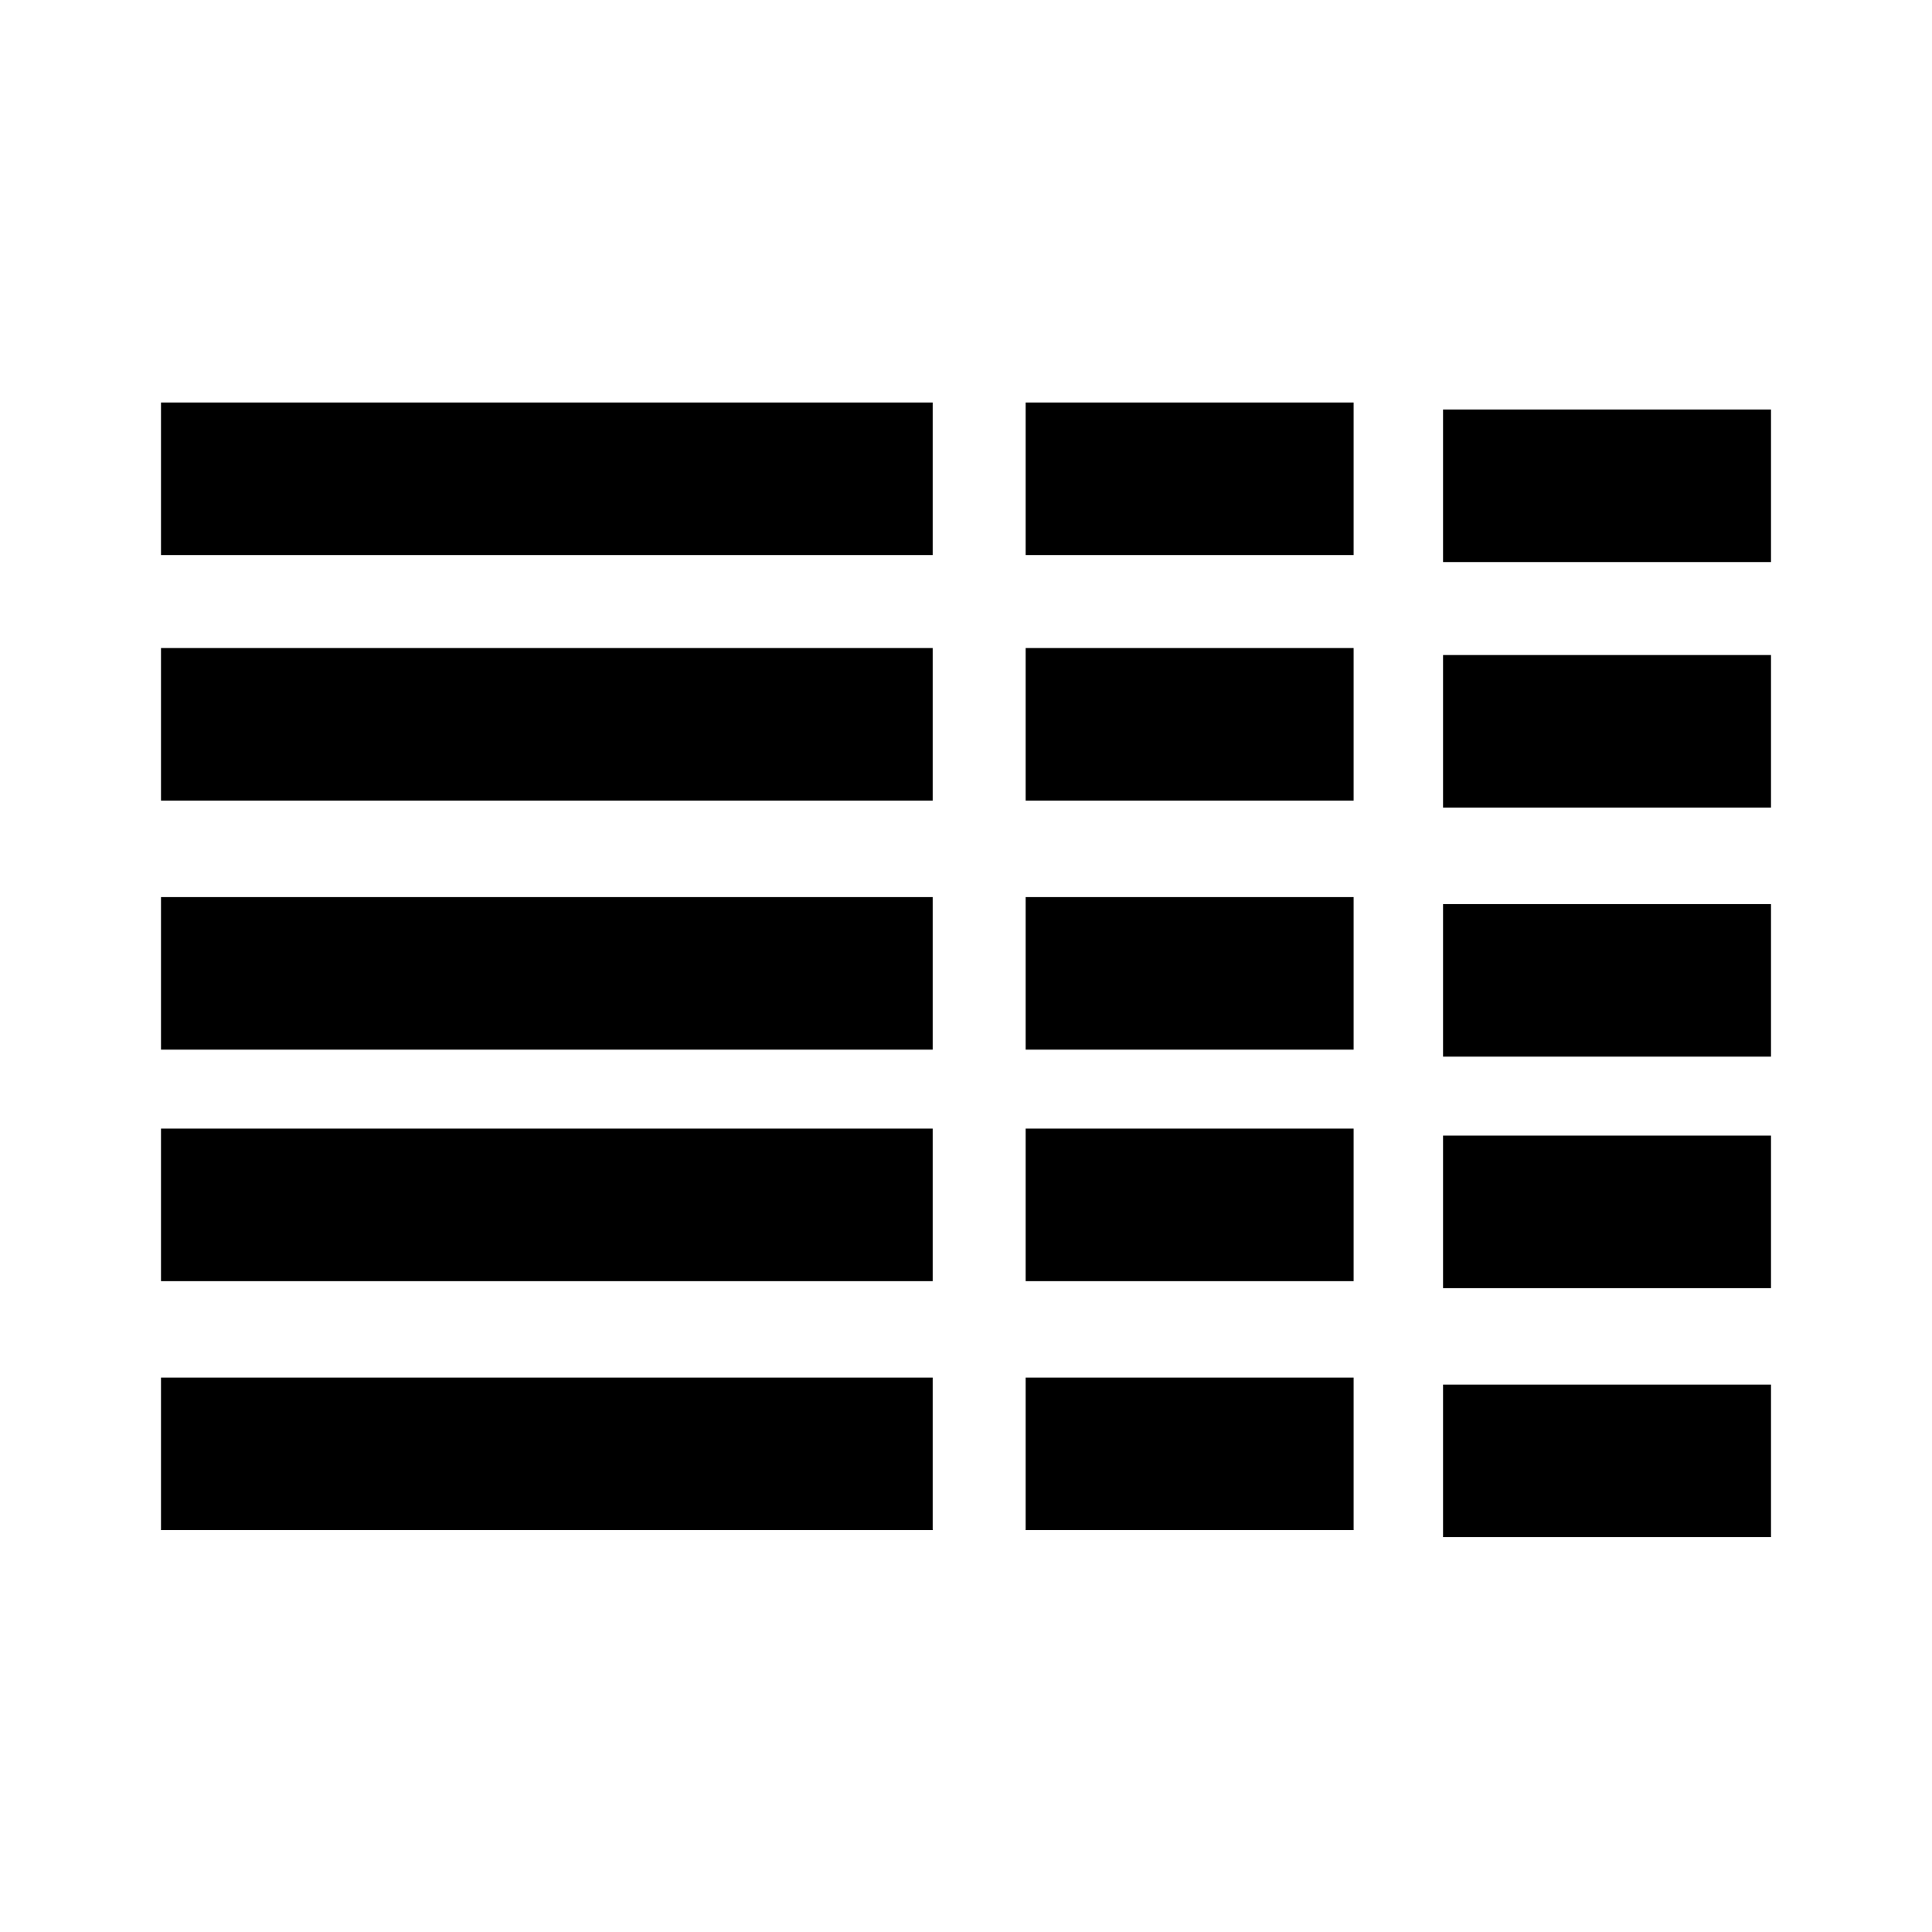
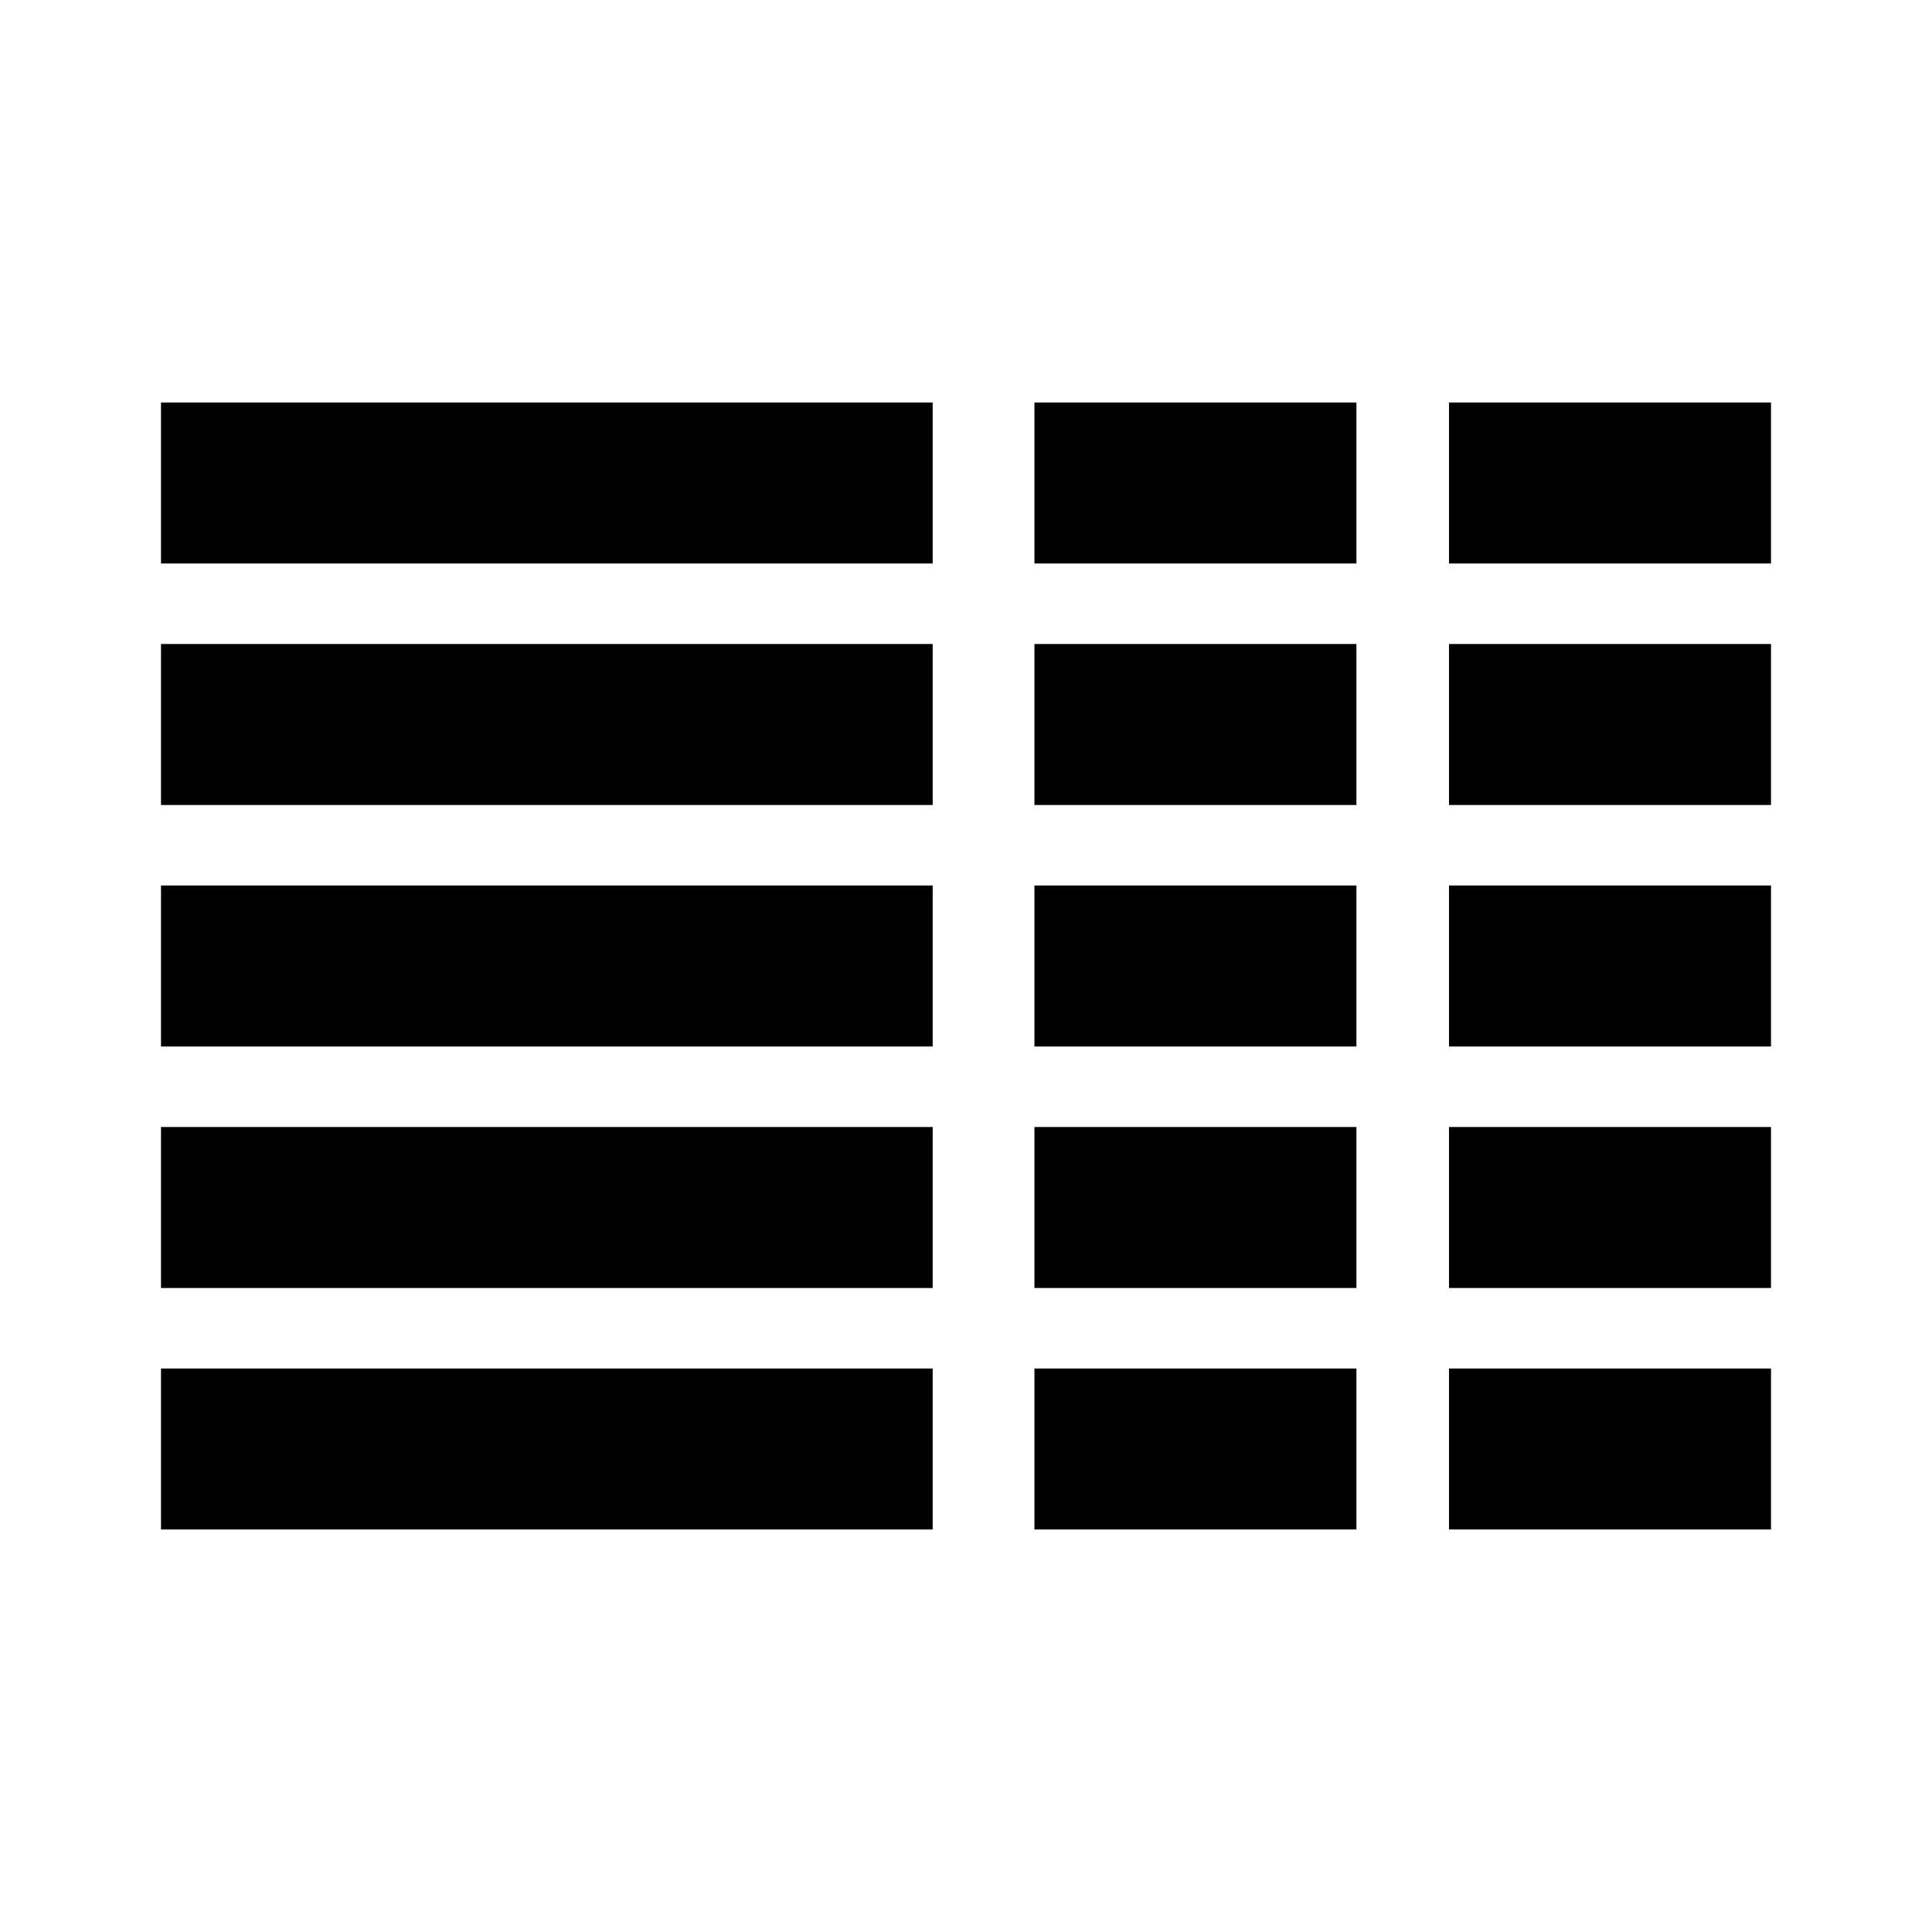
<svg xmlns="http://www.w3.org/2000/svg" version="1.1" x="0px" y="0px" viewBox="0 0 24 24" style="enable-background:new 0 0 24 24;" xml:space="preserve">
-   <g id="Artwork">
-     <g id="Layer_1_1_">
- 	</g>
-     <g id="Layer_1_2_">
- 	</g>
-     <g>
-       <path d="M2,8.05h9.586v1.895H2L2,8.05z" />
-       <path d="M2,11.144h9.586v1.895H2L2,11.144z" />
-       <path d="M2,14.02h9.586v1.895H2L2,14.02z" />
-       <path d="M2,5h9.586v1.895H2L2,5z" />
-       <path d="M2,17.113h9.586v1.895H2L2,17.113z" />
-       <path d="M12.741,8.05h4.074v1.895h-4.074V8.05z" />
-       <path d="M12.741,11.144h4.074v1.895h-4.074V11.144z" />
-       <path d="M12.741,14.02h4.074v1.895h-4.074V14.02z" />
-       <path d="M12.741,5h4.074v1.895h-4.074V5z" />
-       <path d="M12.741,17.113h4.074v1.895h-4.074V17.113z" />
-       <path d="M17.926,8.137H22v1.895h-4.074V8.137z" />
-       <path d="M17.926,11.231H22v1.895h-4.074V11.231z" />
-       <path d="M17.926,14.107H22v1.895h-4.074V14.107z" />
-       <path d="M17.926,5.087H22v1.895h-4.074V5.087z" />
-       <path d="M17.926,17.2H22v1.895h-4.074V17.2z" />
-     </g>
-   </g>
-   <g id="Layer_1">
- </g>
+   <path d="M2,8h9.586v2H2L2,8z" />
+   <path d="M2,11h9.586v2H2L2,11z" />
+   <path d="M2,14h9.586v2H2L2,14z" />
+   <path d="M2,5h9.586v2H2L2,5z" />
+   <path d="M2,17h9.586v2H2L2,17z" />
+   <path d="M12.85,8h4v2h-4V8z" />
+   <path d="M12.85,11h4v2h-4V11z" />
+   <path d="M12.85,14h4v2h-4V14z" />
+   <path d="M12.85,5h4v2h-4V5z" />
+   <path d="M12.85,17h4v2h-4V17z" />
+   <path d="M18,8h4v2h-4V8z" />
+   <path d="M18,11h4v2h-4V11z" />
+   <path d="M18,14h4v2h-4V14z" />
+   <path d="M18,5h4v2h-4V5z" />
+   <path d="M18,17h4v2h-4V17z" />
</svg>
